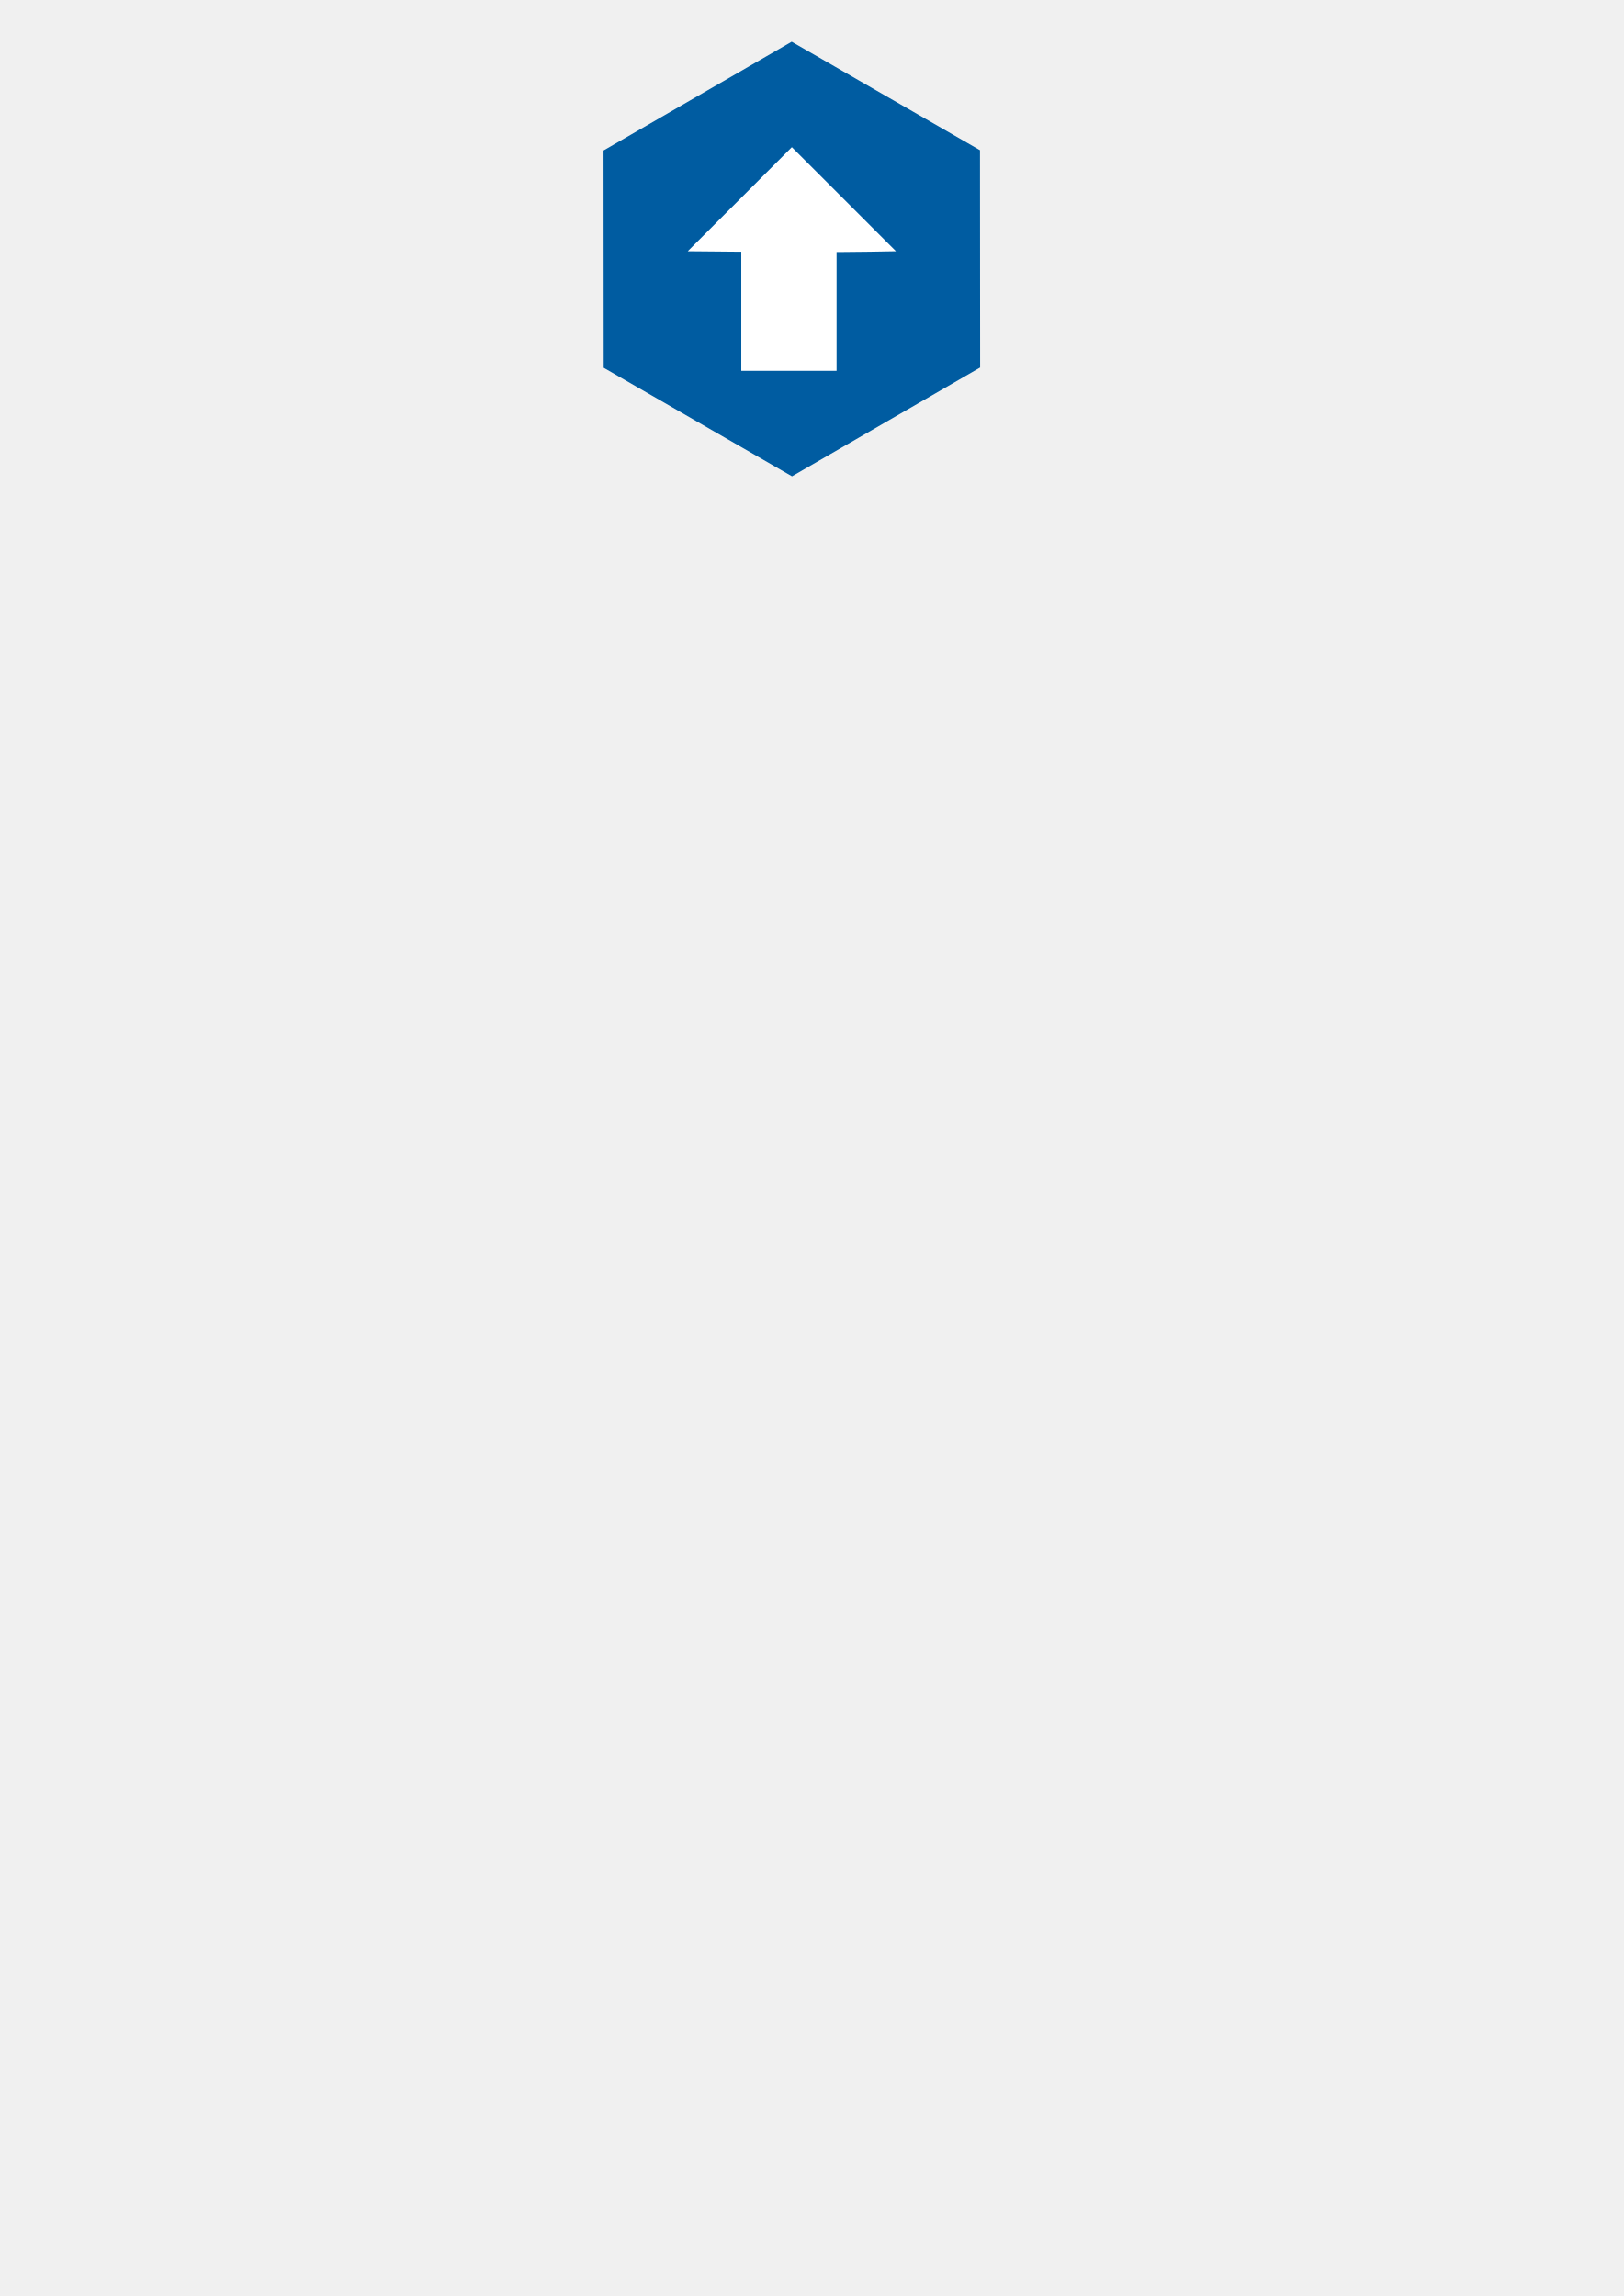
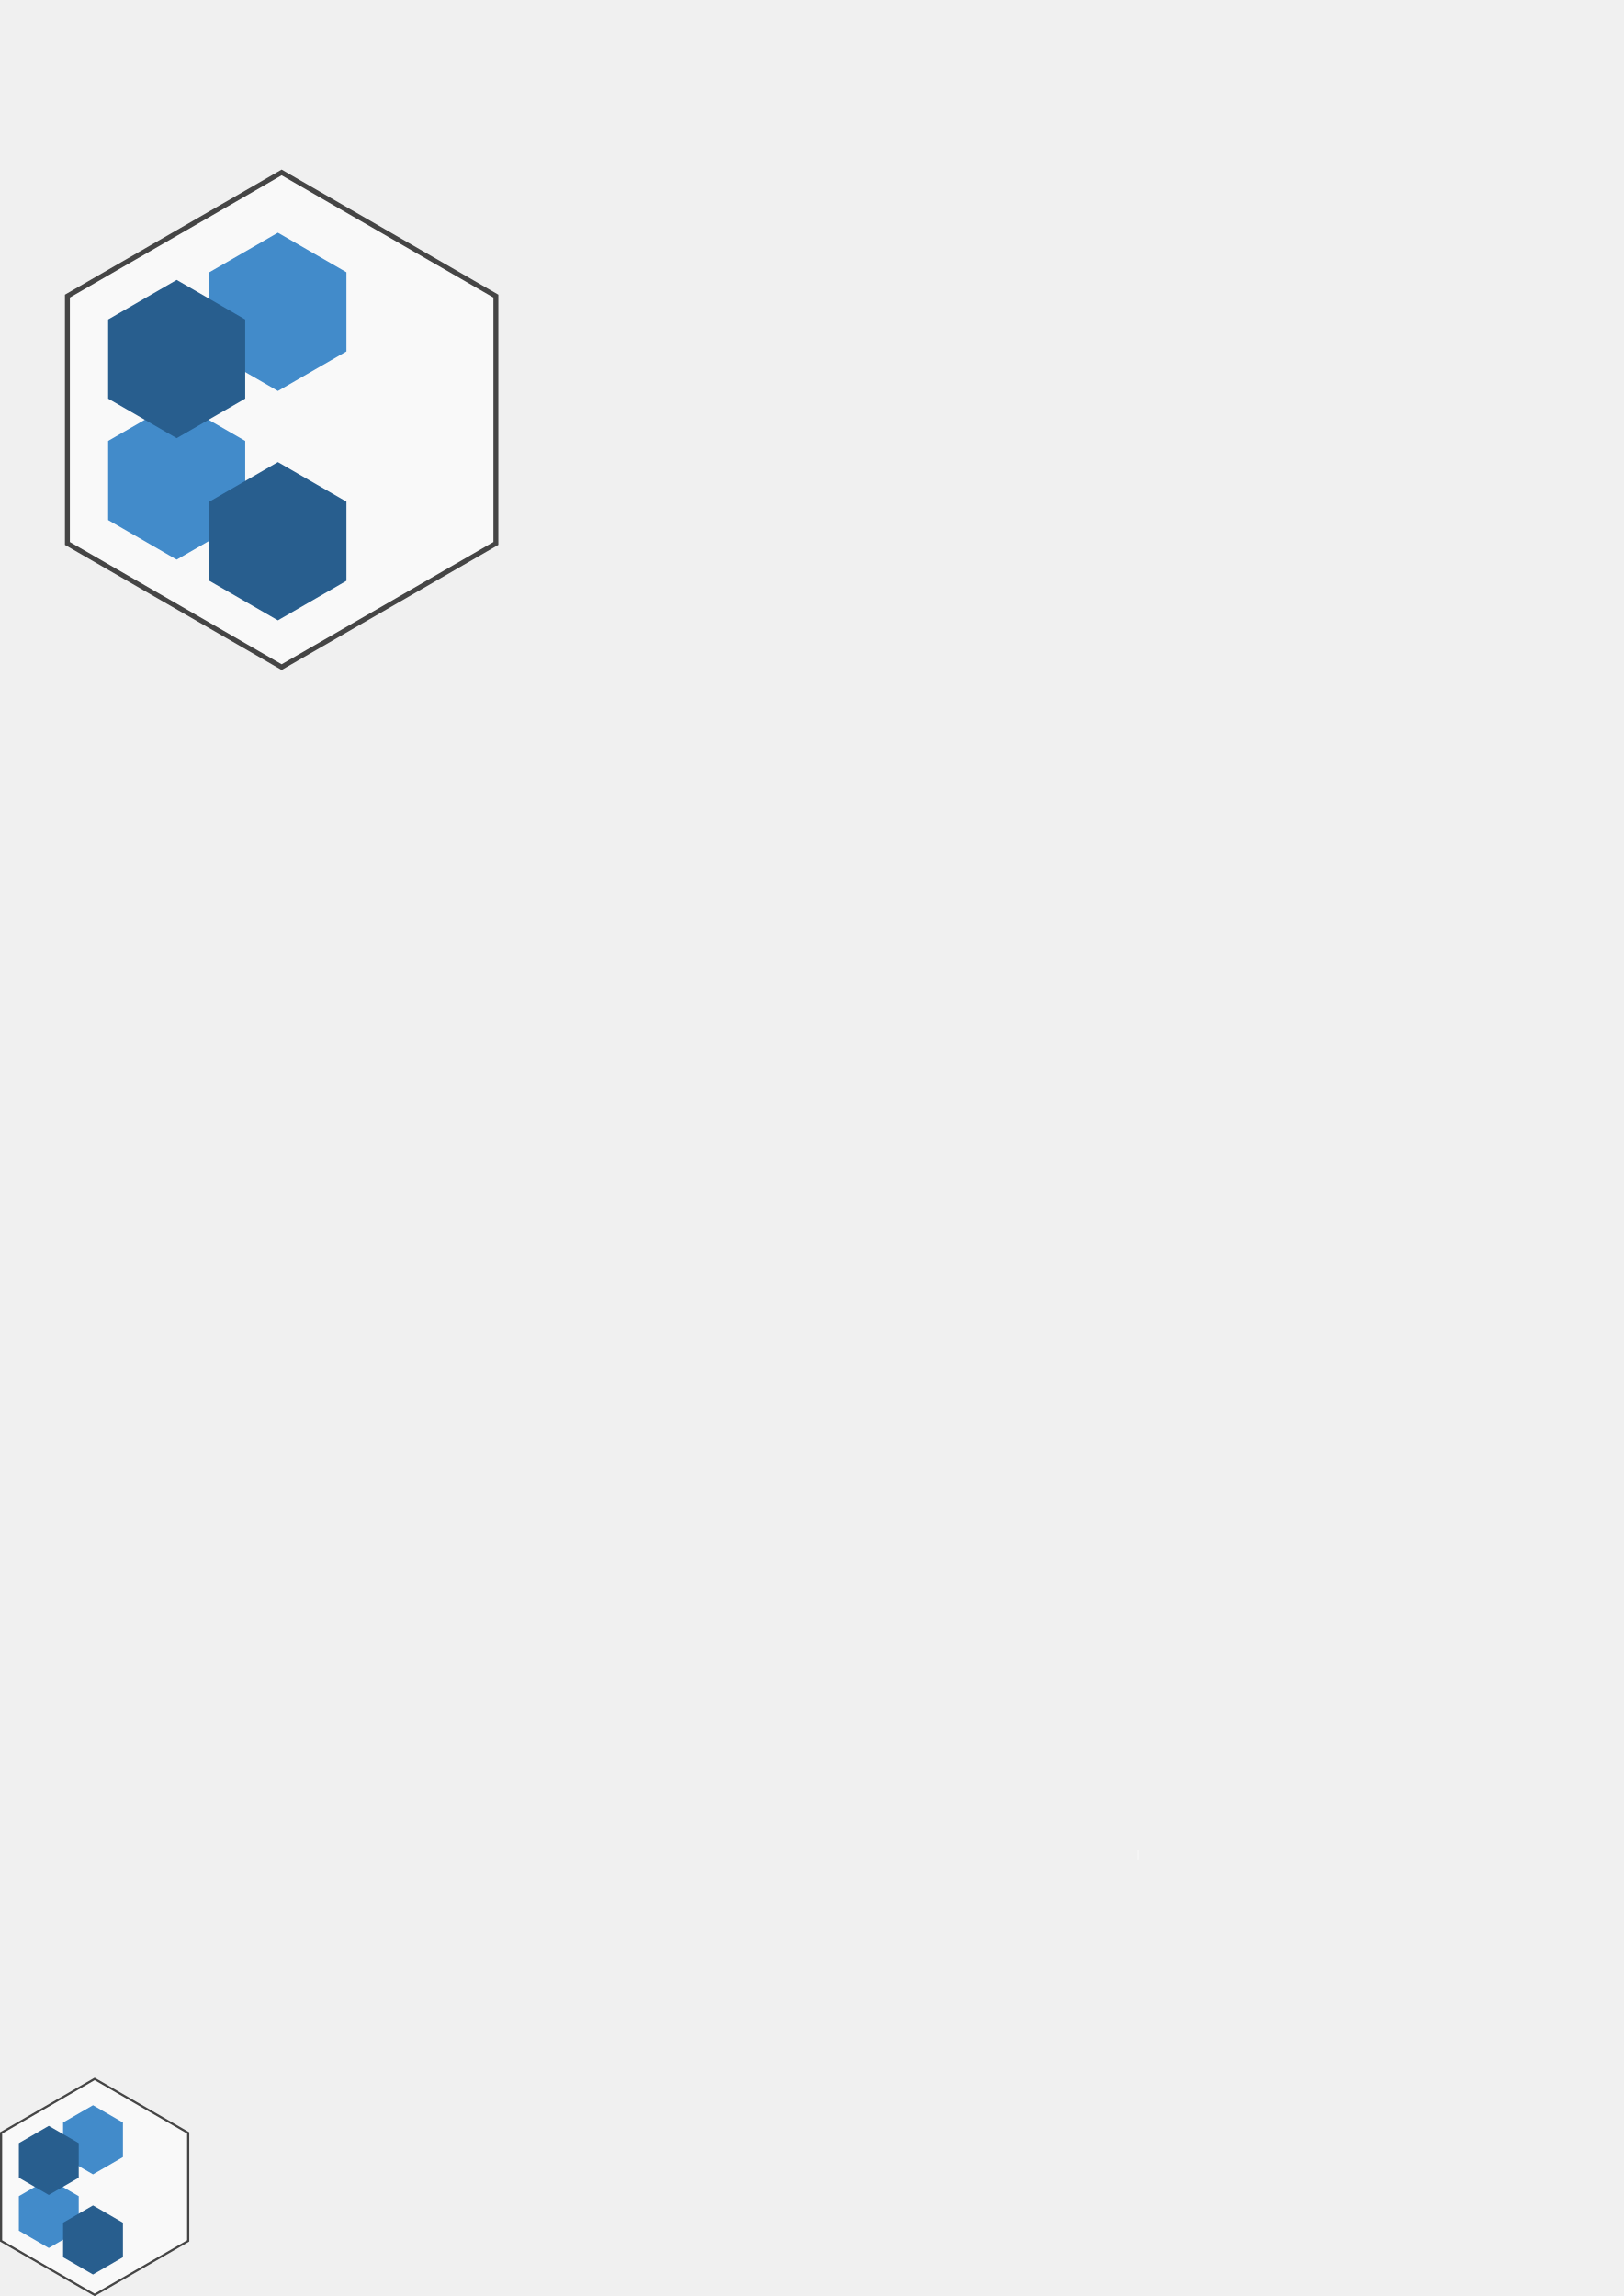
<svg xmlns="http://www.w3.org/2000/svg" width="744.094" height="1052.362" id="svg2" version="1.1">
-   <defs id="defs4" />
+   <defs id="defs4">
+     <filter id="filter4519" style="color-interpolation-filters:sRGB;">
+       <feFlood id="feFlood4521" flood-opacity="0.15" flood-color="rgb(0,0,0)" result="flood" />
+       <feComposite id="feComposite4523" in2="SourceGraphic" in="flood" operator="in" result="composite1" />
+       <feGaussianBlur id="feGaussianBlur4525" in="composite" stdDeviation="3" result="blur" />
+       <feOffset id="feOffset4527" dx="4" dy="0" result="offset" />
+       <feComposite id="feComposite4529" in2="offset" in="SourceGraphic" operator="over" result="composite2" />
+     </filter>
+   </defs>
  <g id="layer1">
-     <g id="g3774" transform="matrix(0.9974002,0.07206205,-0.07206205,0.9974002,123.3848,13.46384)" style="fill:#005ca1;fill-opacity:1">
-       <path d="m 328.858,31.768 7.247,99.335 -82.404,55.944 -89.65,-43.392 -7.247,-99.335 82.404,-55.944 z" id="path3753" style="fill:#005ca1;fill-opacity:1;fill-rule:evenodd;stroke:none" />
-     </g>
-     <g id="g3788">
-       <rect y="114.71" x="339.707" height="55.254" width="43.668" id="rect3777" style="fill:#ffffff;fill-opacity:1;stroke:none" ry="0" />
-       <path id="rect3779" d="m 362.878,67.45 47.705,47.705 c -31.805,0.707 -63.605,0.298 -95.411,10e-6 z" style="fill:#ffffff;fill-opacity:1;stroke:none" />
+     <rect style="fill:#f5f5f5;fill-opacity:1;stroke:none" id="rect3941" width="0.758" height="4.545" x="378.788" y="1146.302" />
+     <rect y="847.817" x="521.212" height="4.545" width="0.758" id="rect4568" style="fill:#f5f5f5;fill-opacity:1;stroke:none" />
+     <flowRoot transform="matrix(2.092464,0,0,2.092464,-492.9668,-208.1212)" style="font-size:4px;font-style:normal;font-variant:normal;font-weight:normal;font-stretch:normal;line-height:125%;letter-spacing:0px;word-spacing:0px;fill:#454545;fill-opacity:1;stroke:none;font-family:Josefin Sans;-inkscape-font-specification:Josefin Sans" id="flowRoot4628" xml:space="preserve">
+       <flowRegion id="flowRegion4630">
+         <rect style="font-style:normal;font-variant:normal;font-weight:normal;font-stretch:normal;fill:#454545;fill-opacity:1;font-family:Josefin Sans;-inkscape-font-specification:Josefin Sans" y="150.634" x="351.173" height="236.304" width="610.451" id="rect4632" />
+       </flowRegion>
+       <flowPara id="flowPara4634" style="font-size:72px;font-style:normal;font-variant:normal;font-weight:bold;font-stretch:normal;fill:#454545;fill-opacity:1;font-family:Josefin Sans;-inkscape-font-specification:Josefin Sans Bold">cranelift</flowPara>
+     </flowRoot>
+     <path transform="matrix(1.546206,0,0,1.546206,-265.4871,110.4629)" d="m 318.671,89.654 -63.496,36.659 -63.496,-36.659 0,-73.319 63.496,-36.659 63.496,36.659 z" id="path4638" style="fill:#f9f9f9;fill-opacity:1;stroke:#454545;stroke-width:1.466;stroke-miterlimit:4;stroke-opacity:1;stroke-dasharray:none" />
+     <path transform="matrix(0.4946744,0,0,0.4946744,-45.26637,194.0202)" d="m 318.671,89.654 -63.496,36.659 -63.496,-36.659 0,-73.319 63.496,-36.659 63.496,36.659 z" id="path4640" style="fill:#428bca;fill-opacity:1;stroke:none" />
+     <path transform="matrix(0.4946744,0,0,0.4946744,1.119798,116.7098)" d="m 318.671,89.654 -63.496,36.659 -63.496,-36.659 0,-73.319 63.496,-36.659 63.496,36.659 z" id="path4642" style="fill:#428bca;fill-opacity:1;stroke:none" />
+     <path style="fill:#285e8e;fill-opacity:1;stroke:none" id="path4644" d="m 318.671,89.654 -63.496,36.659 -63.496,-36.659 0,-73.319 63.496,-36.659 63.496,36.659 z" transform="matrix(0.4946744,0,0,0.4946744,-45.26637,138.3567)" />
+     <path transform="matrix(0.4946744,0,0,0.4946744,1.119798,221.8517)" d="m 318.671,89.654 -63.496,36.659 -63.496,-36.659 0,-73.319 63.496,-36.659 63.496,36.659 z" id="path4646" style="fill:#285e8e;fill-opacity:1;stroke:none" />
+     <flowRoot xml:space="preserve" id="flowRoot4672" style="fill:black;stroke:none;stroke-opacity:1;stroke-width:1px;stroke-linejoin:miter;stroke-linecap:butt;fill-opacity:1;font-family:Sans;font-style:normal;font-weight:normal;font-size:4px;line-height:125%;letter-spacing:0px;word-spacing:0px">
+       <flowRegion id="flowRegion4674">
+         <rect id="rect4676" width="786.388" height="275.343" x="-27.856" y="54.913" />
+       </flowRegion>
+       <flowPara id="flowPara4678" />
+     </flowRoot>
+     <g id="g4762">
+       <flowRoot transform="matrix(0.9137427,0,0,0.9137427,-223.2634,827.46)" style="font-size:4px;font-style:normal;font-variant:normal;font-weight:normal;font-stretch:normal;line-height:125%;letter-spacing:0px;word-spacing:0px;fill:#454545;fill-opacity:1;stroke:none;font-family:Josefin Sans;-inkscape-font-specification:Josefin Sans" id="flowRoot4688" xml:space="preserve">
+         <flowRegion id="flowRegion4690">
+           <rect style="font-style:normal;font-variant:normal;font-weight:normal;font-stretch:normal;fill:#454545;fill-opacity:1;font-family:Josefin Sans;-inkscape-font-specification:Josefin Sans" y="150.634" x="351.173" height="236.304" width="610.451" id="rect4692" />
+         </flowRegion>
+         <flowPara id="flowPara4694" style="font-size:72px;font-style:normal;font-variant:normal;font-weight:bold;font-stretch:normal;fill:#454545;fill-opacity:1;font-family:Josefin Sans;-inkscape-font-specification:Josefin Sans Bold">cranelift</flowPara>
+       </flowRoot>
+       <g transform="matrix(0.4366827,0,0,0.4366827,-13.4612,813.5444)" id="g4733">
+         <path style="fill:#f9f9f9;fill-opacity:1;stroke:#454545;stroke-width:1.466;stroke-miterlimit:4;stroke-opacity:1;stroke-dasharray:none" id="path4696" d="m 318.671,89.654 -63.496,36.659 -63.496,-36.659 0,-73.319 63.496,-36.659 63.496,36.659 z" transform="matrix(1.546206,0,0,1.546206,-264.4157,350.4507)" />
+         <path style="fill:#428bca;fill-opacity:1;stroke:none" id="path4698" d="m 318.671,89.654 -63.496,36.659 -63.496,-36.659 0,-73.319 63.496,-36.659 63.496,36.659 z" transform="matrix(0.4946744,0,0,0.4946744,-44.195,434.0079)" />
+         <path style="fill:#428bca;fill-opacity:1;stroke:none" id="path4700" d="m 318.671,89.654 -63.496,36.659 -63.496,-36.659 0,-73.319 63.496,-36.659 63.496,36.659 z" transform="matrix(0.4946744,0,0,0.4946744,2.191172,356.6976)" />
+         <path transform="matrix(0.4946744,0,0,0.4946744,-44.195,378.3445)" d="m 318.671,89.654 -63.496,36.659 -63.496,-36.659 0,-73.319 63.496,-36.659 63.496,36.659 z" id="path4702" style="fill:#285e8e;fill-opacity:1;stroke:none" />
+         <path style="fill:#285e8e;fill-opacity:1;stroke:none" id="path4704" d="m 318.671,89.654 -63.496,36.659 -63.496,-36.659 0,-73.319 63.496,-36.659 63.496,36.659 z" transform="matrix(0.4946744,0,0,0.4946744,2.191172,461.8395)" />
+       </g>
    </g>
  </g>
</svg>
